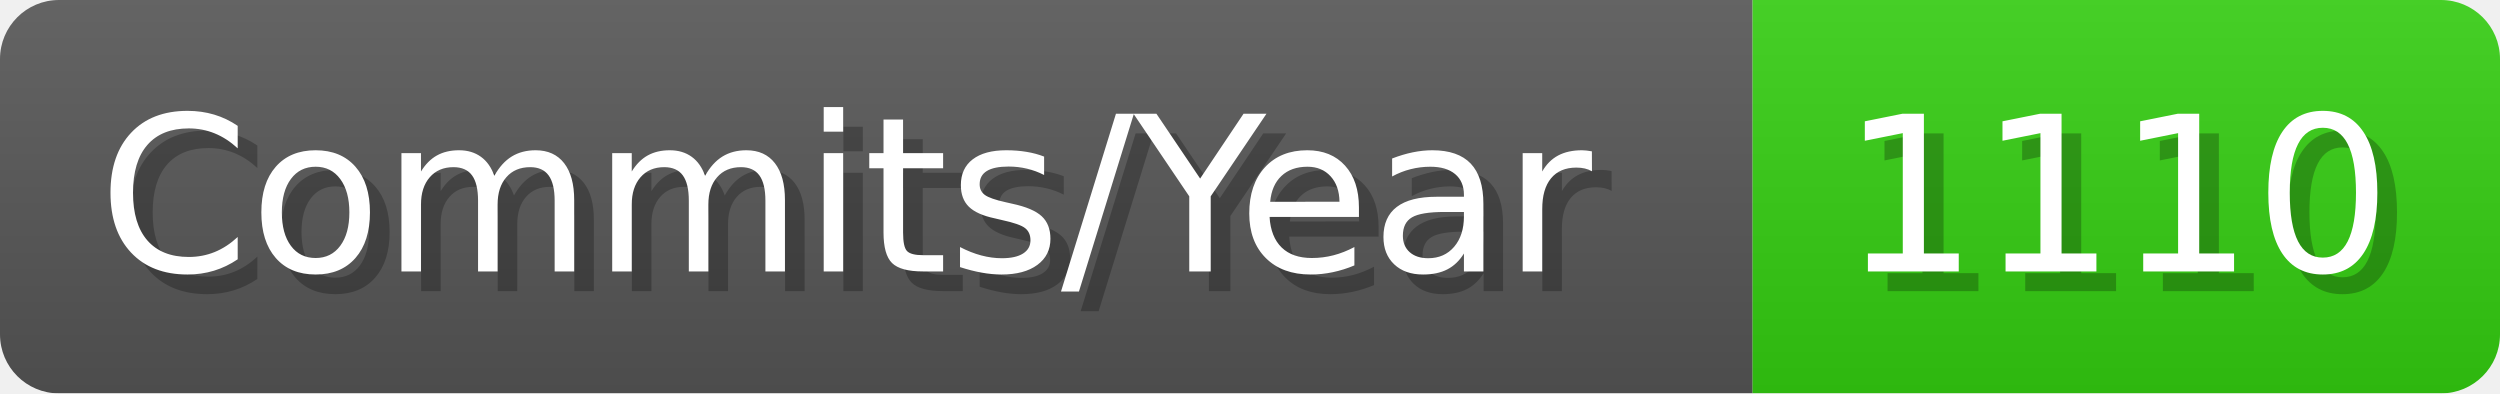
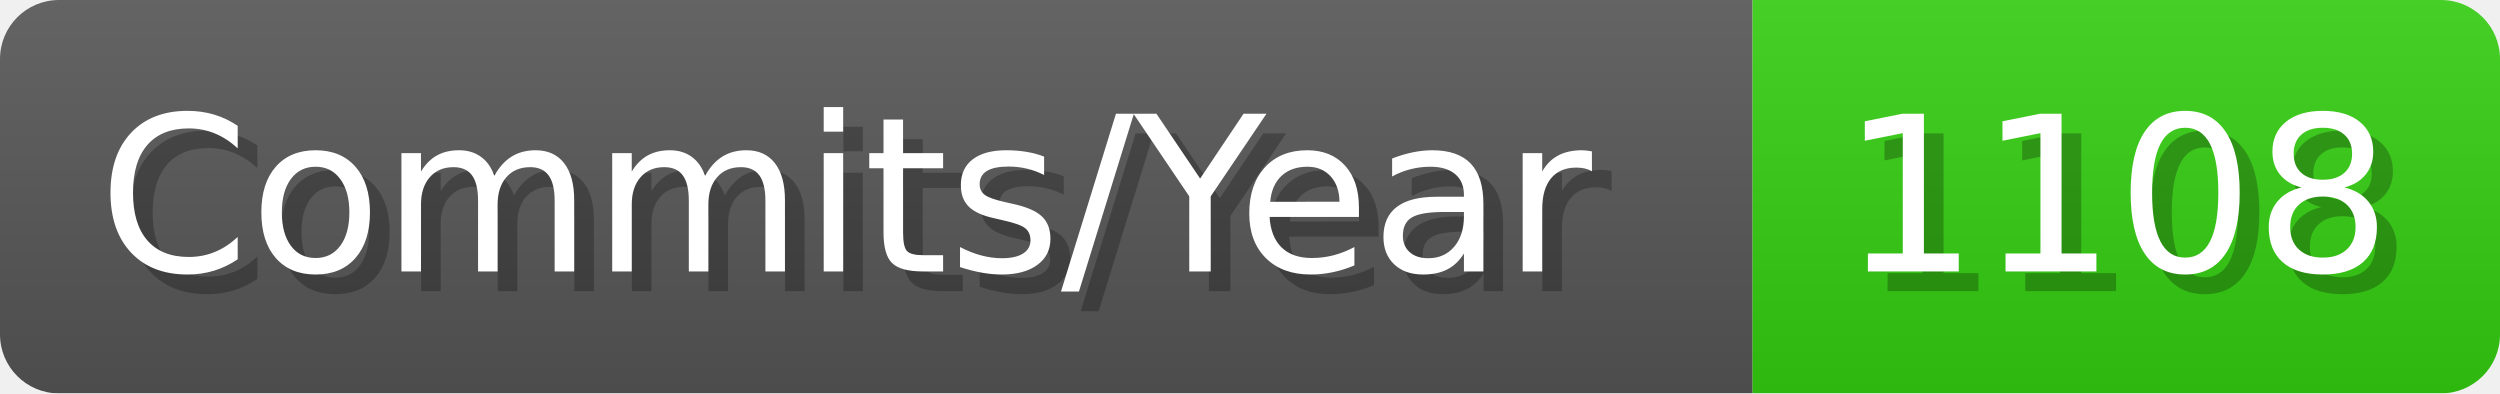
- <svg xmlns="http://www.w3.org/2000/svg" width="127.1" height="20" viewBox="0 0 1271 200" role="img" aria-label="Commits/Year: 1110">
+ <svg xmlns="http://www.w3.org/2000/svg" width="127.1" height="20" viewBox="0 0 1271 200" role="img" aria-label="Commits/Year: 1108">
  <linearGradient id="aUPdi" x2="0" y2="100%">
    <stop offset="0" stop-opacity=".1" stop-color="#EEE" />
    <stop offset="1" stop-opacity=".1" />
  </linearGradient>
  <mask id="WfAiQ">
    <rect width="1271" height="200" rx="30" fill="#FFF" />
  </mask>
  <g mask="url(#WfAiQ)">
    <rect width="891" height="200" fill="#555" />
    <rect width="380" height="200" fill="#3C1" x="891" />
    <rect width="1271" height="200" fill="url(#aUPdi)" />
  </g>
  <g aria-hidden="true" fill="#fff" text-anchor="start" font-family="Verdana,DejaVu Sans,sans-serif" font-size="110">
    <text x="60" y="148" textLength="791" fill="#000" opacity="0.25">Commits/Year</text>
    <text x="50" y="138" textLength="791">Commits/Year</text>
-     <text x="946" y="148" textLength="280" fill="#000" opacity="0.25">1110</text>
-     <text x="936" y="138" textLength="280">1110</text>
+     <text x="946" y="148" textLength="280" fill="#000" opacity="0.25">1108</text>
+     <text x="936" y="138" textLength="280">1108</text>
  </g>
</svg>
